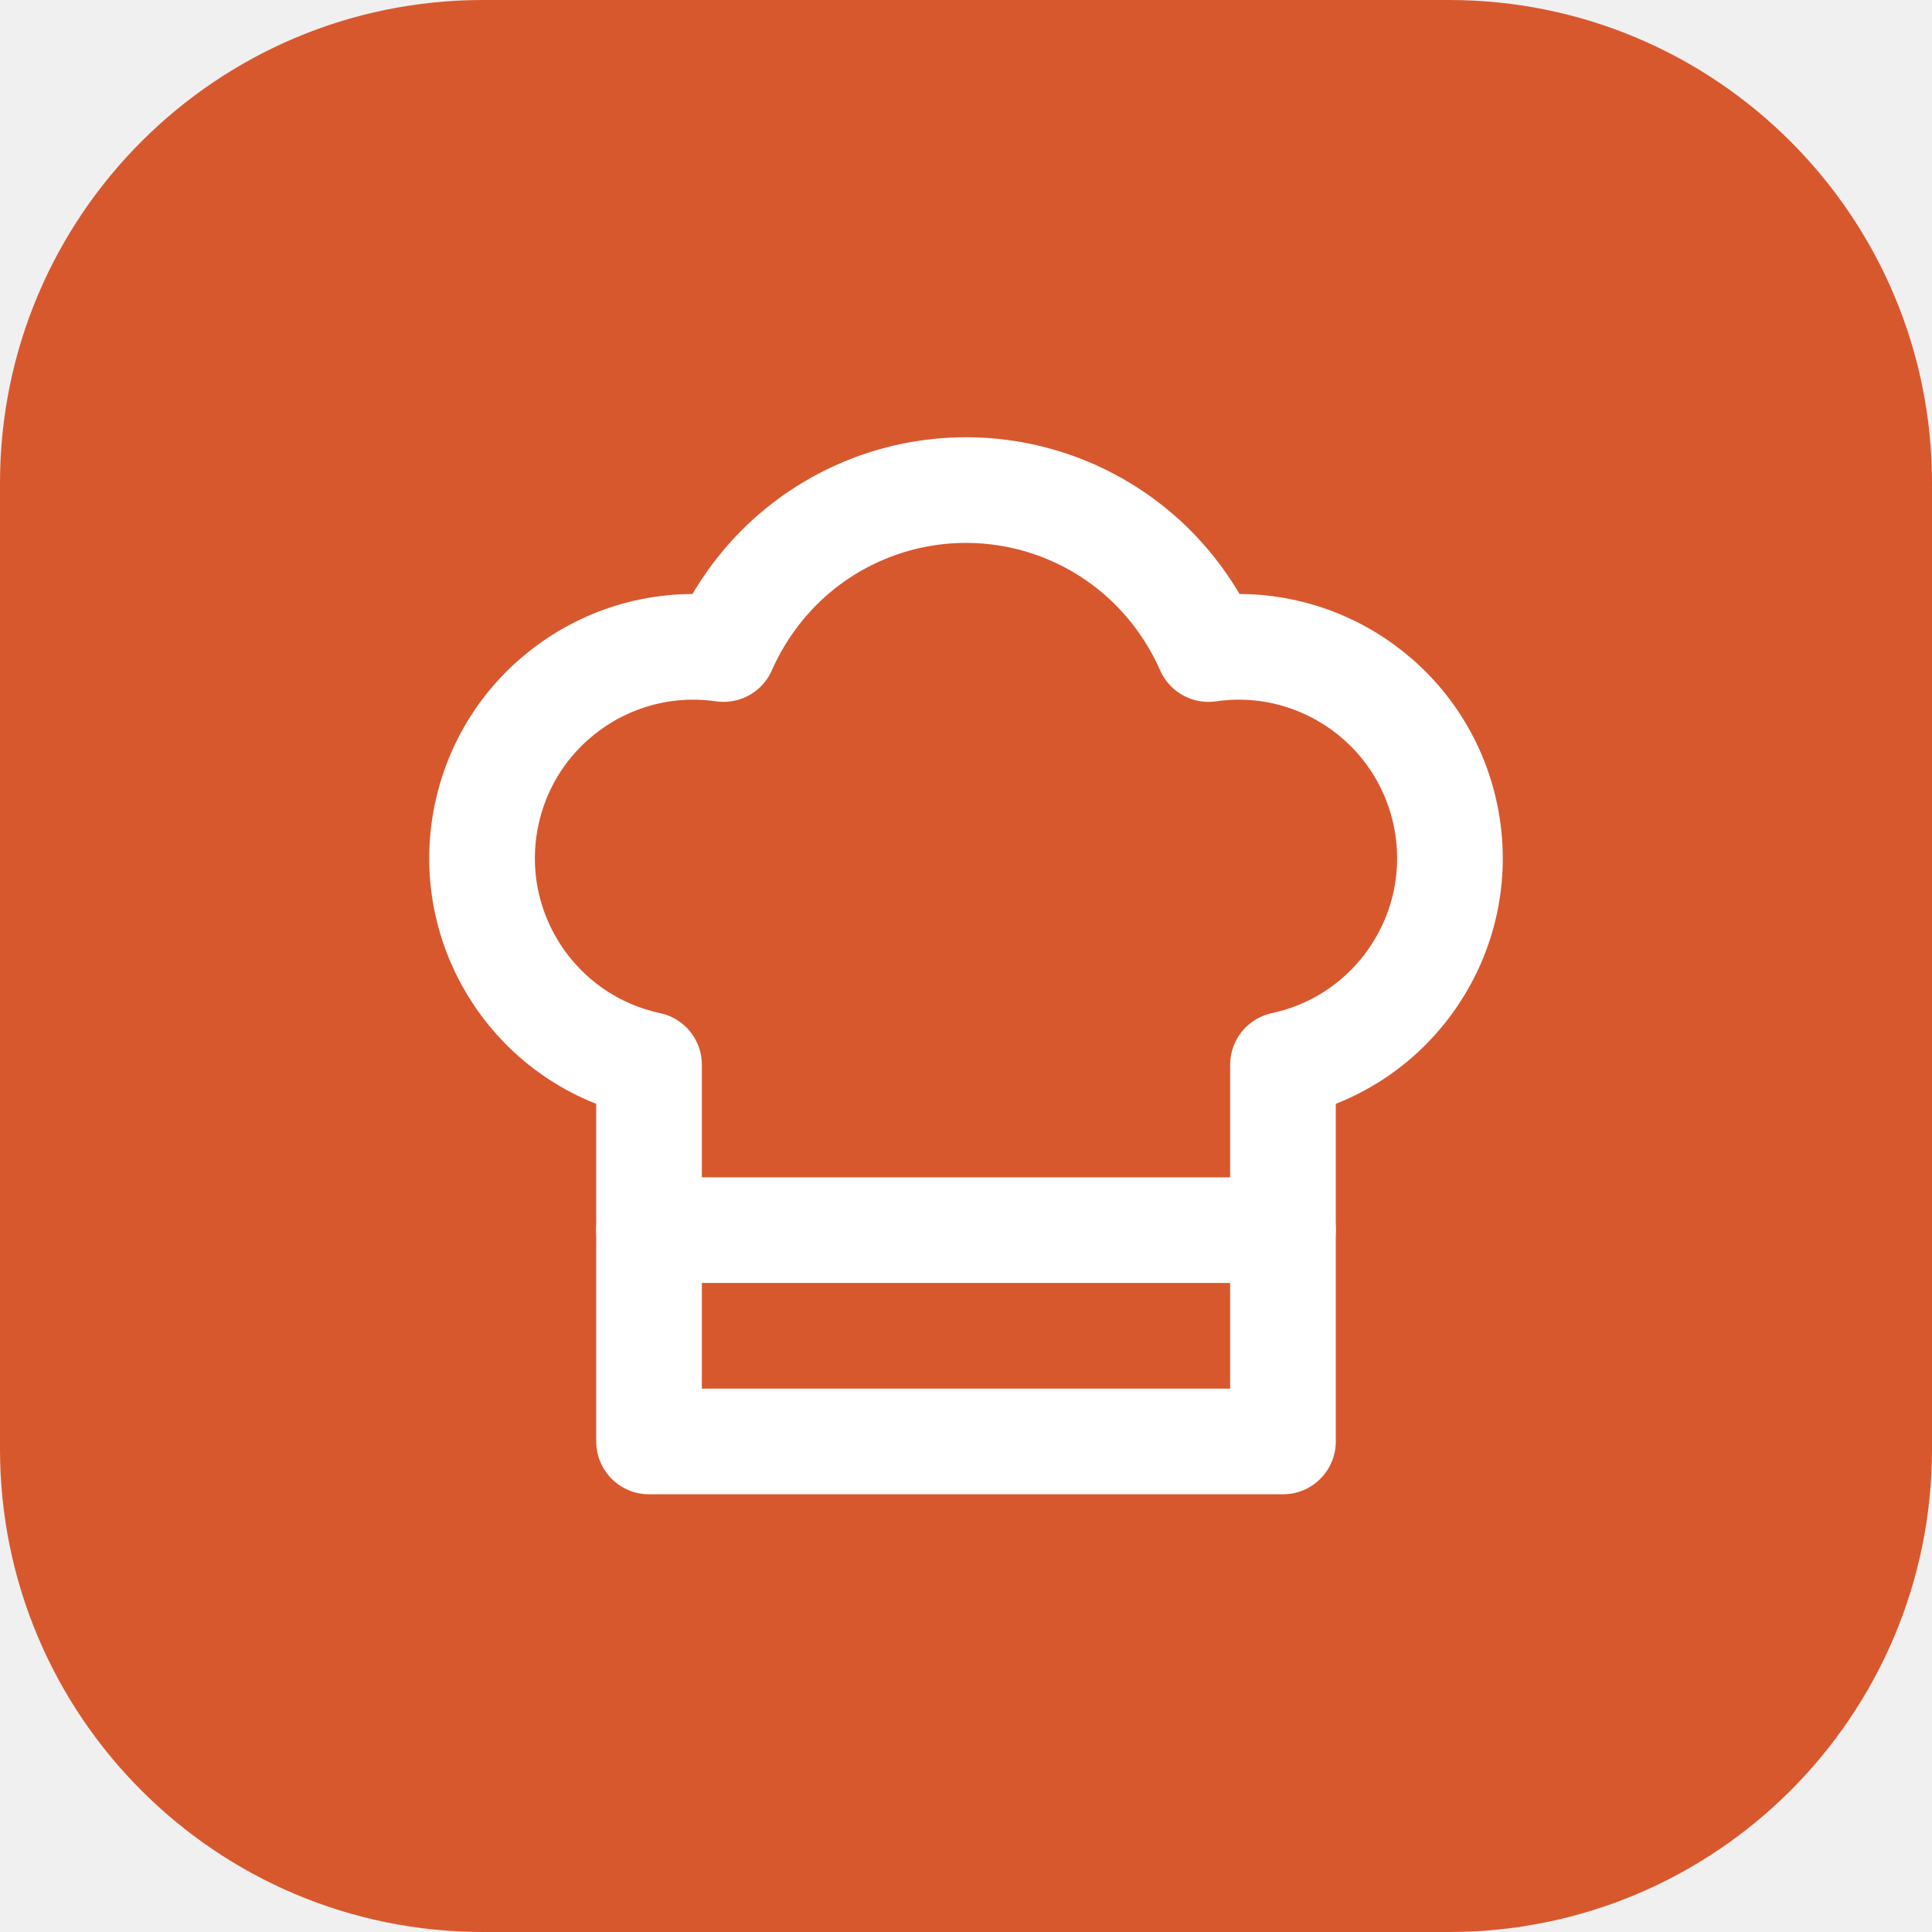
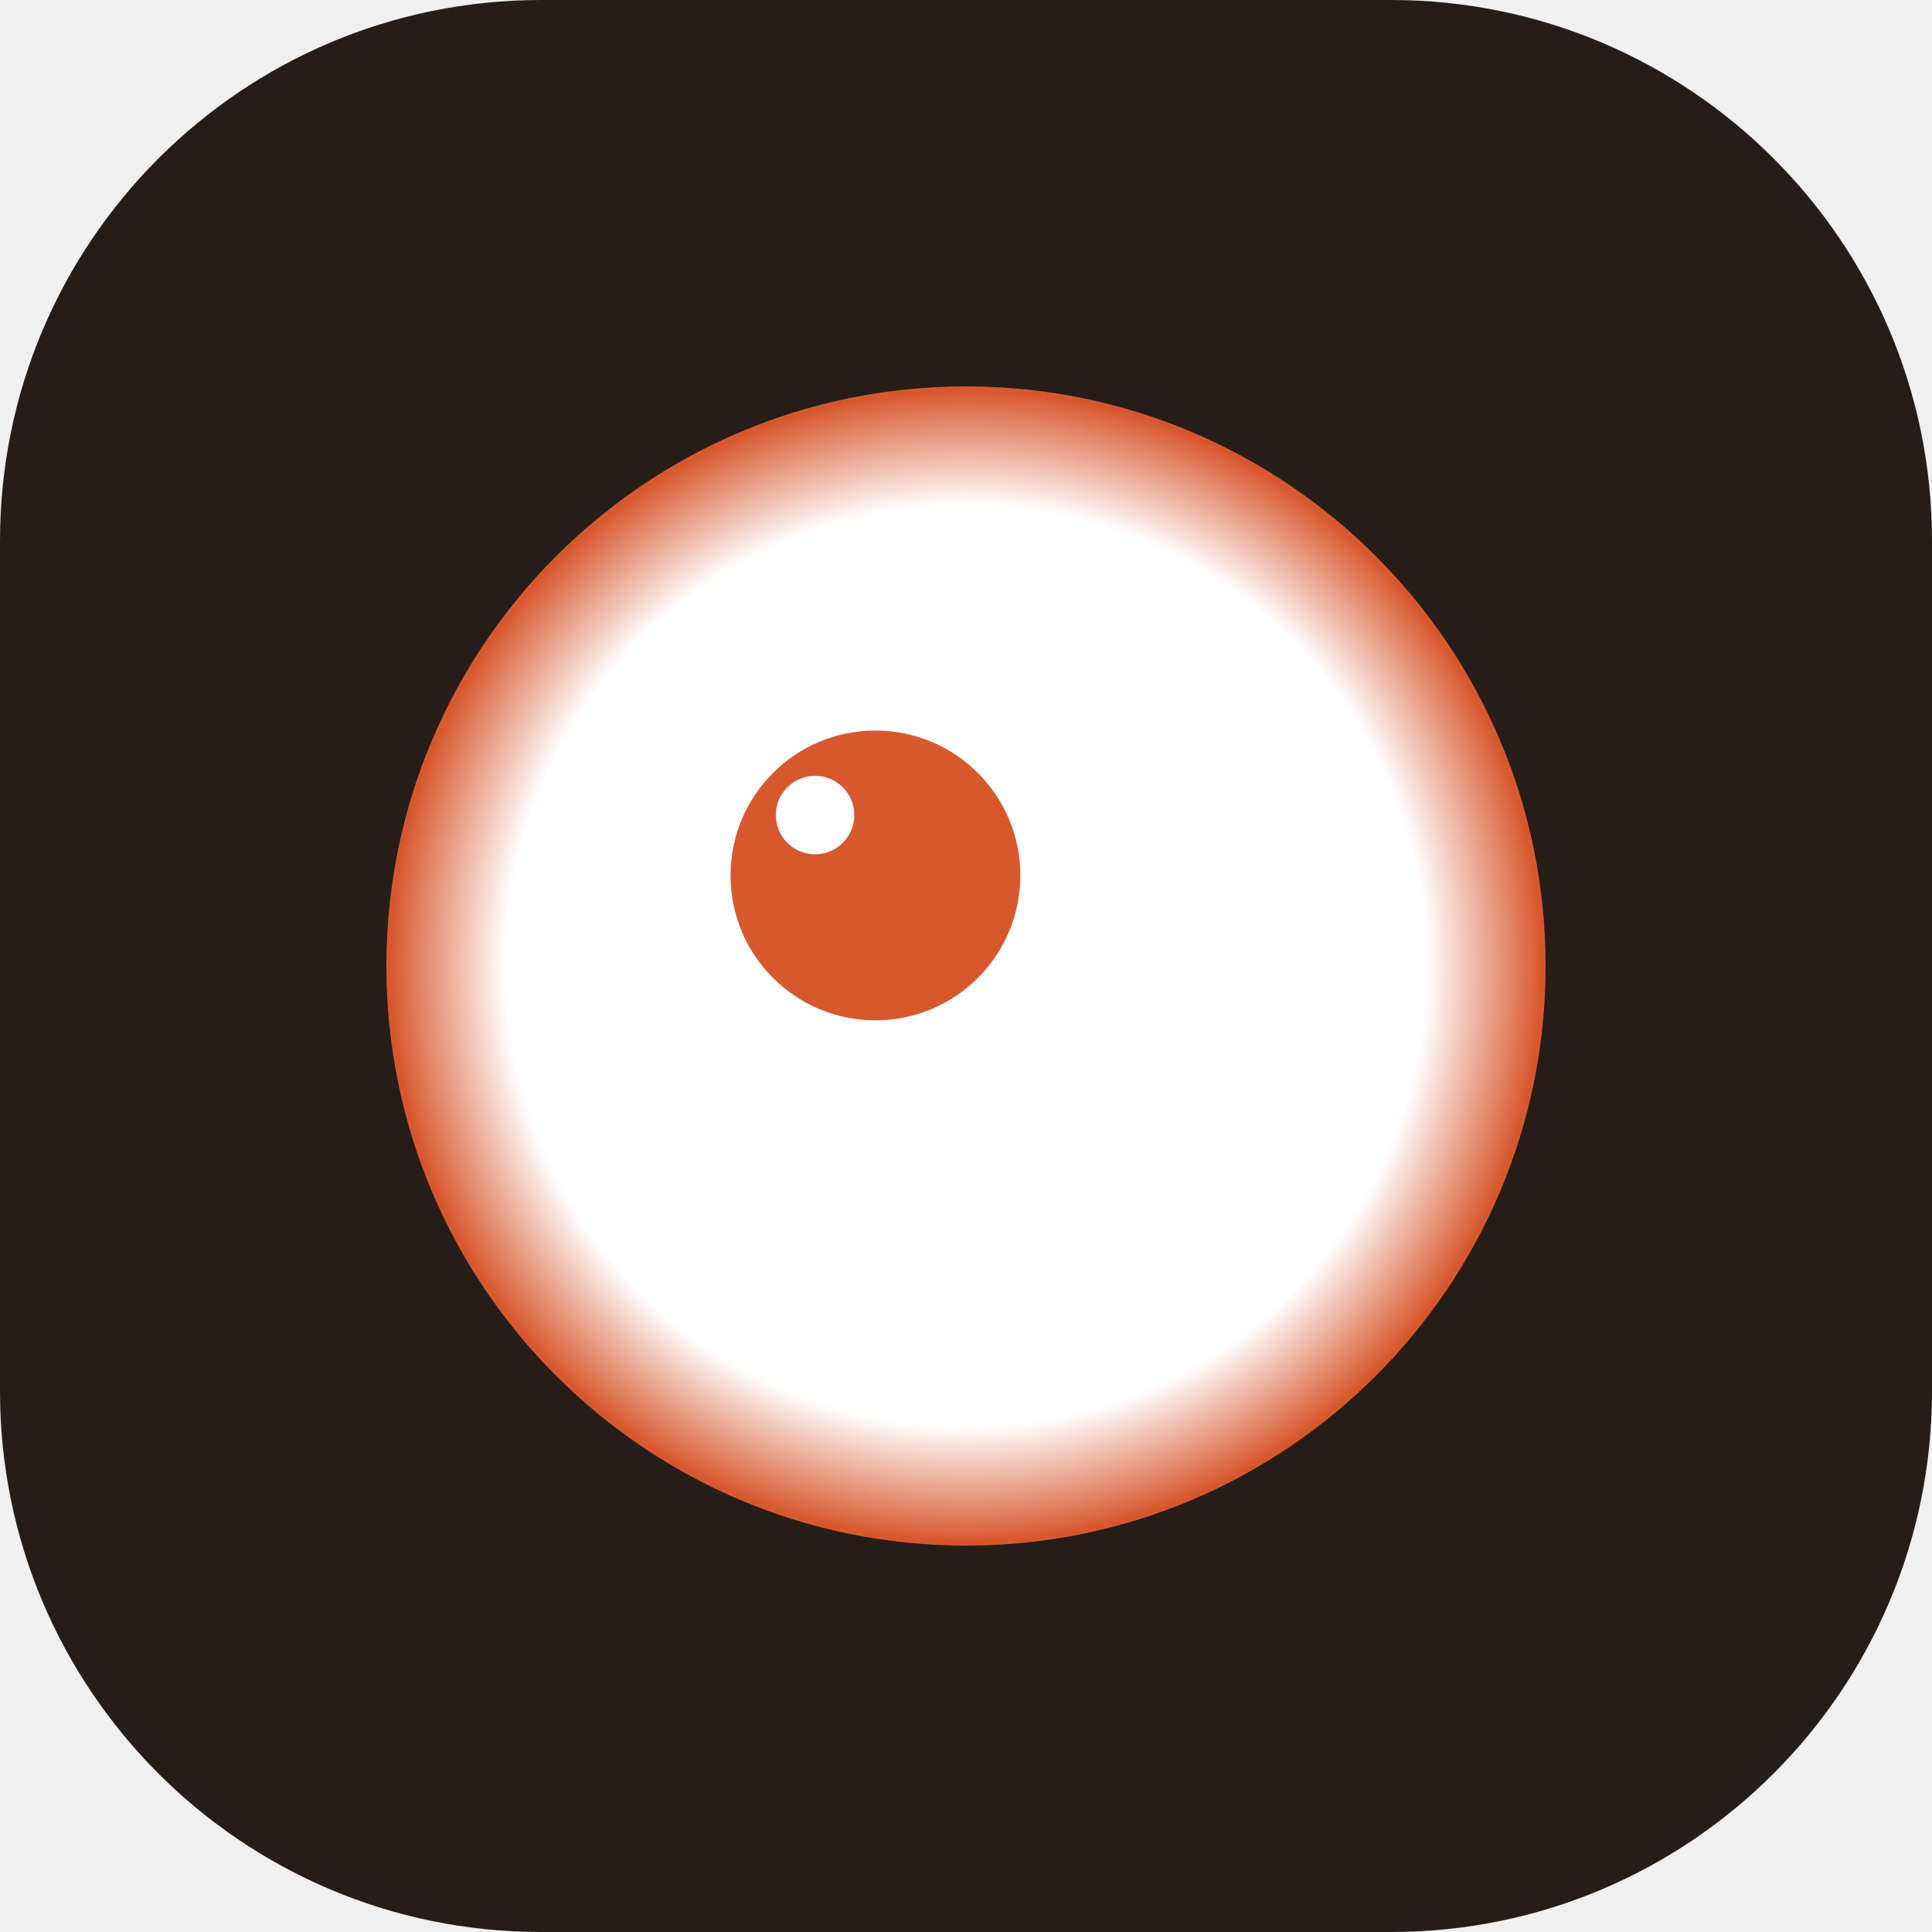
<svg xmlns="http://www.w3.org/2000/svg" width="32" height="32" viewBox="0 0 32 32">
-   <rect width="32" height="32" rx="8" fill="#d8582e" />
-   <g transform="translate(5.5 5.5) scale(0.875)" fill="none" stroke="#ffffff" stroke-width="2" stroke-linecap="round" stroke-linejoin="round">
-     <path d="M6 13.87A4 4 0 0 1 7.41 6a5.11 5.11 0 0 1 1.05-1.54 5 5 0 0 1 7.08 0A5.11 5.11 0 0 1 16.59 6 4 4 0 0 1 18 13.87V21H6Z" />
-     <path d="M6 17h12" />
-   </g>
+   <defs>
+     <radialGradient id="egg" cx="50%" cy="50%" r="50%">
+       <stop offset="80%" stop-color="#fff" />
+       <stop offset="100%" stop-color="#d8582e" />
+     </radialGradient>
+   </defs>
+   <rect width="32" height="32" rx="8.96" fill="#271d18" />
+   <circle cx="16" cy="16" r="9.6" fill="url(#egg)" />
+   <circle cx="14.5" cy="14.5" r="2.4" fill="#d8582e" />
+   <circle cx="13.5" cy="13.5" r="0.65" fill="#fff" />
</svg>
